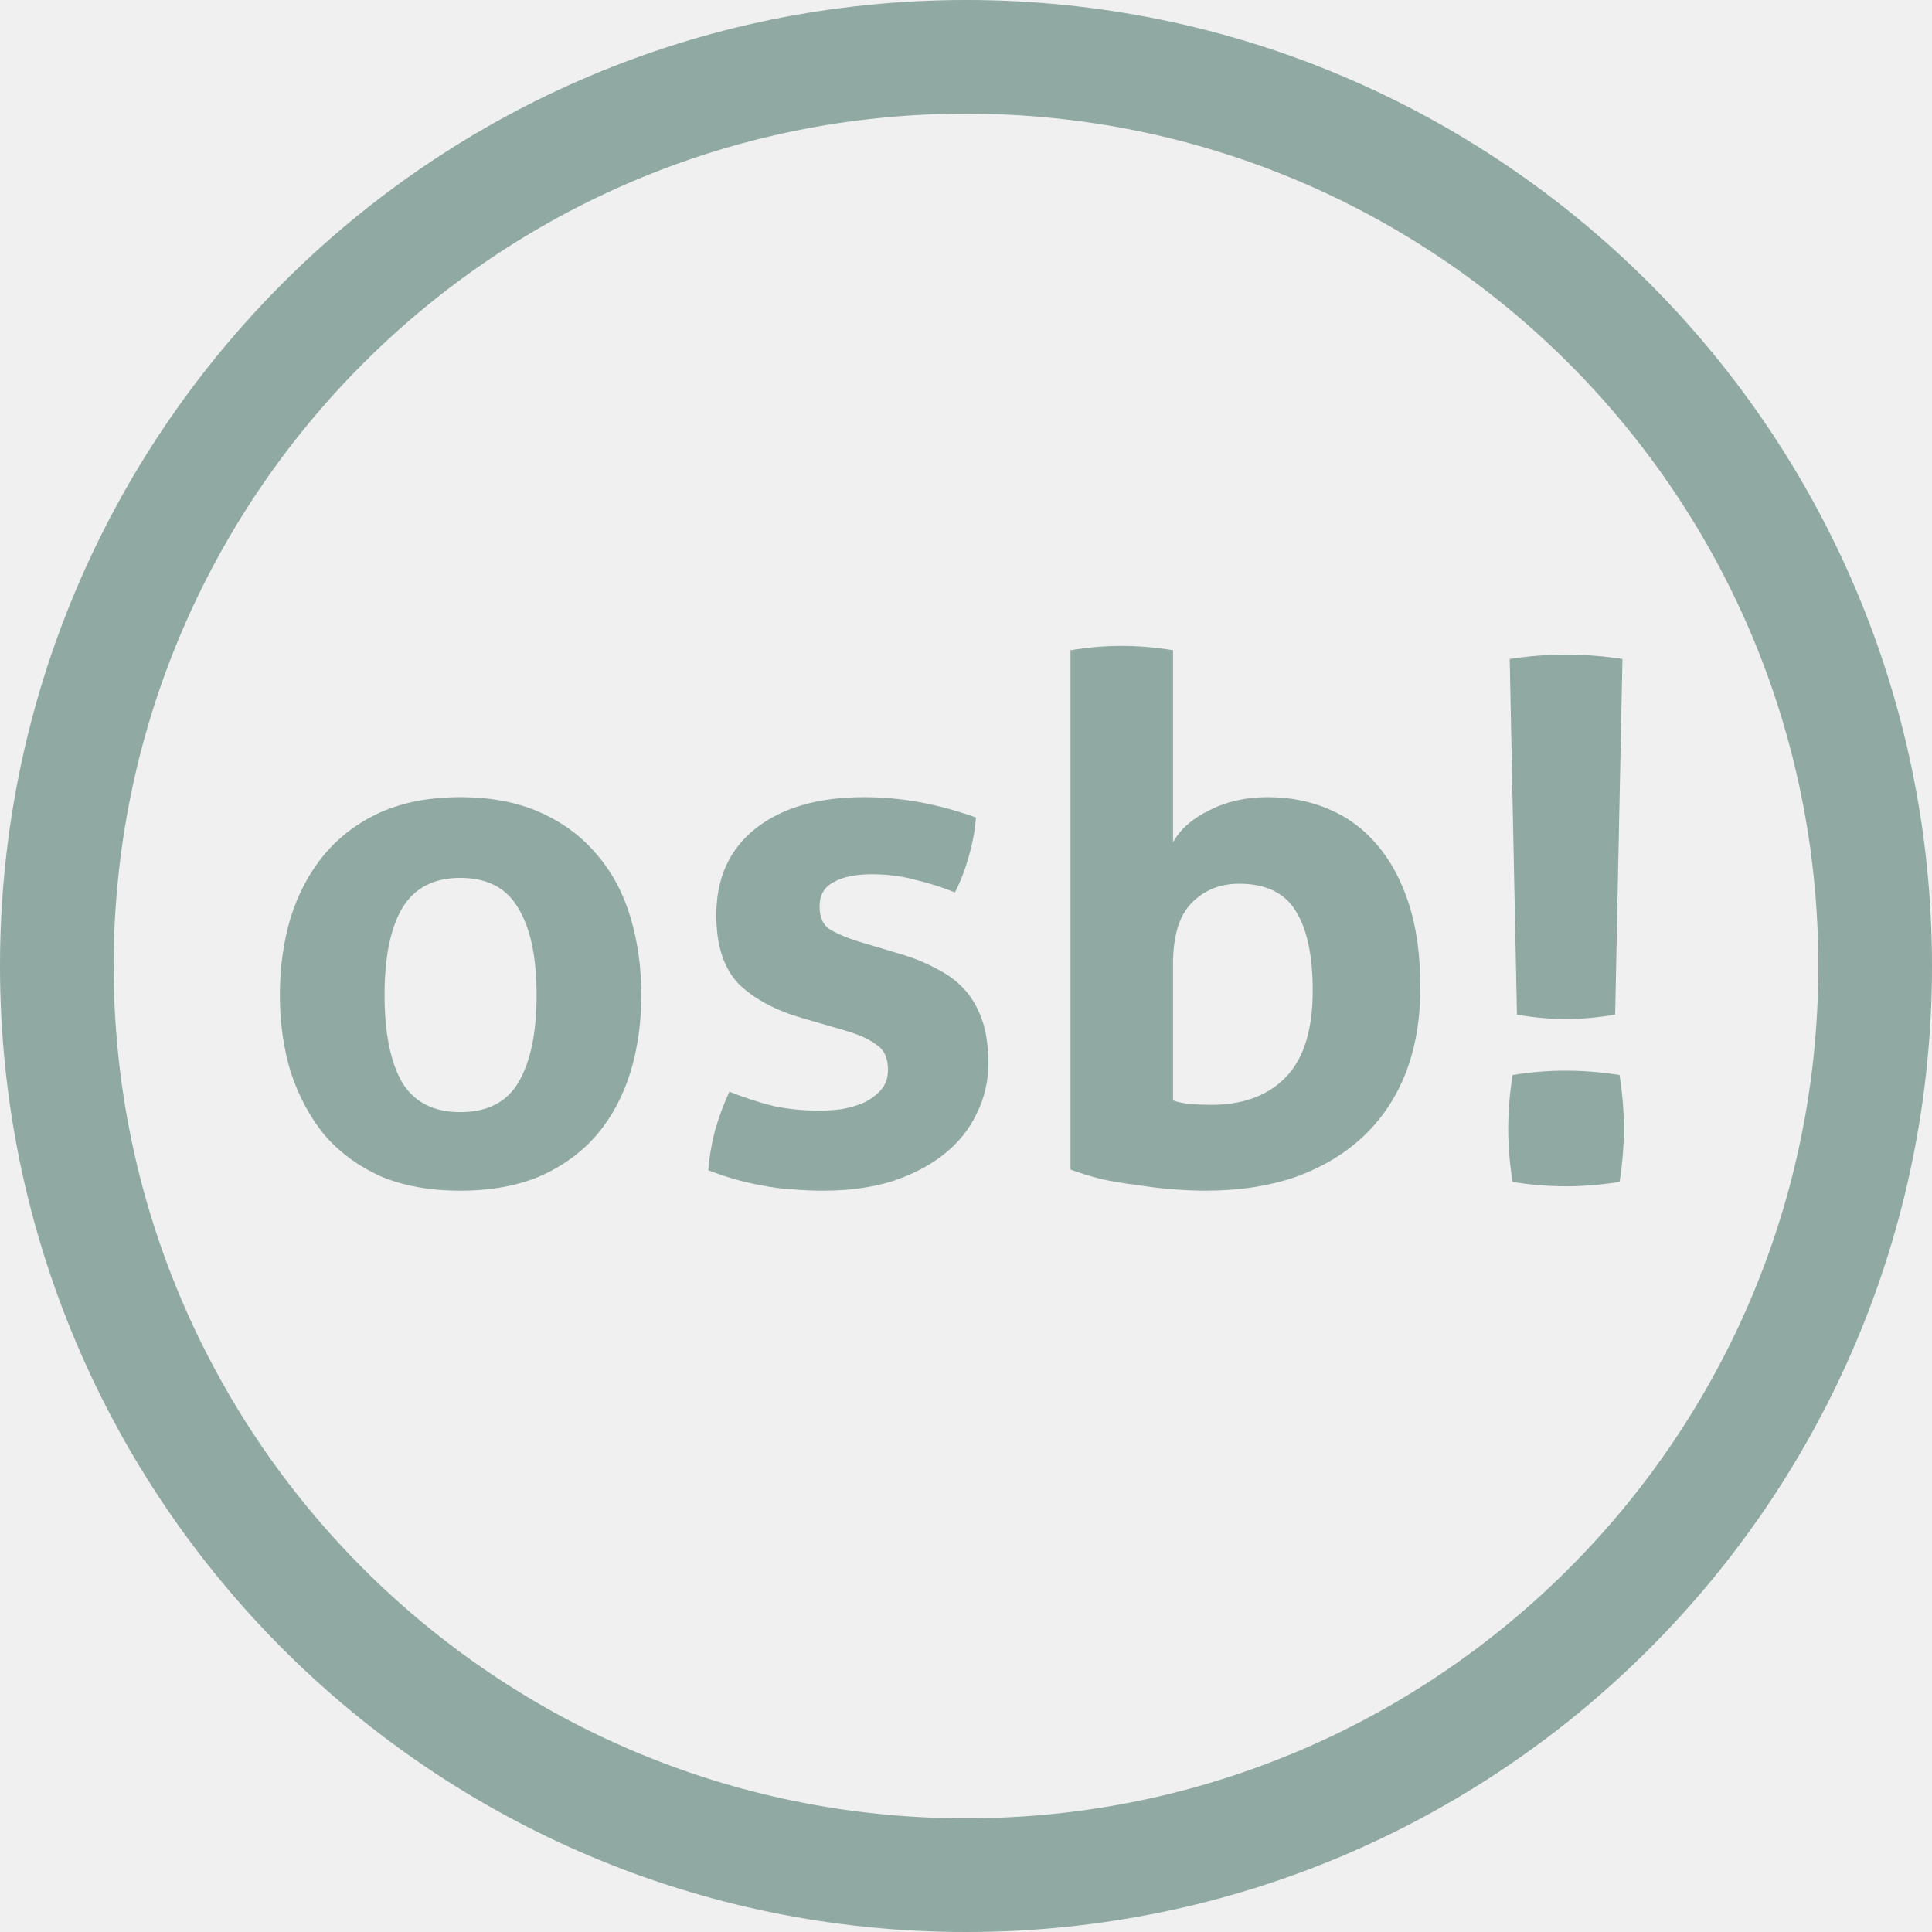
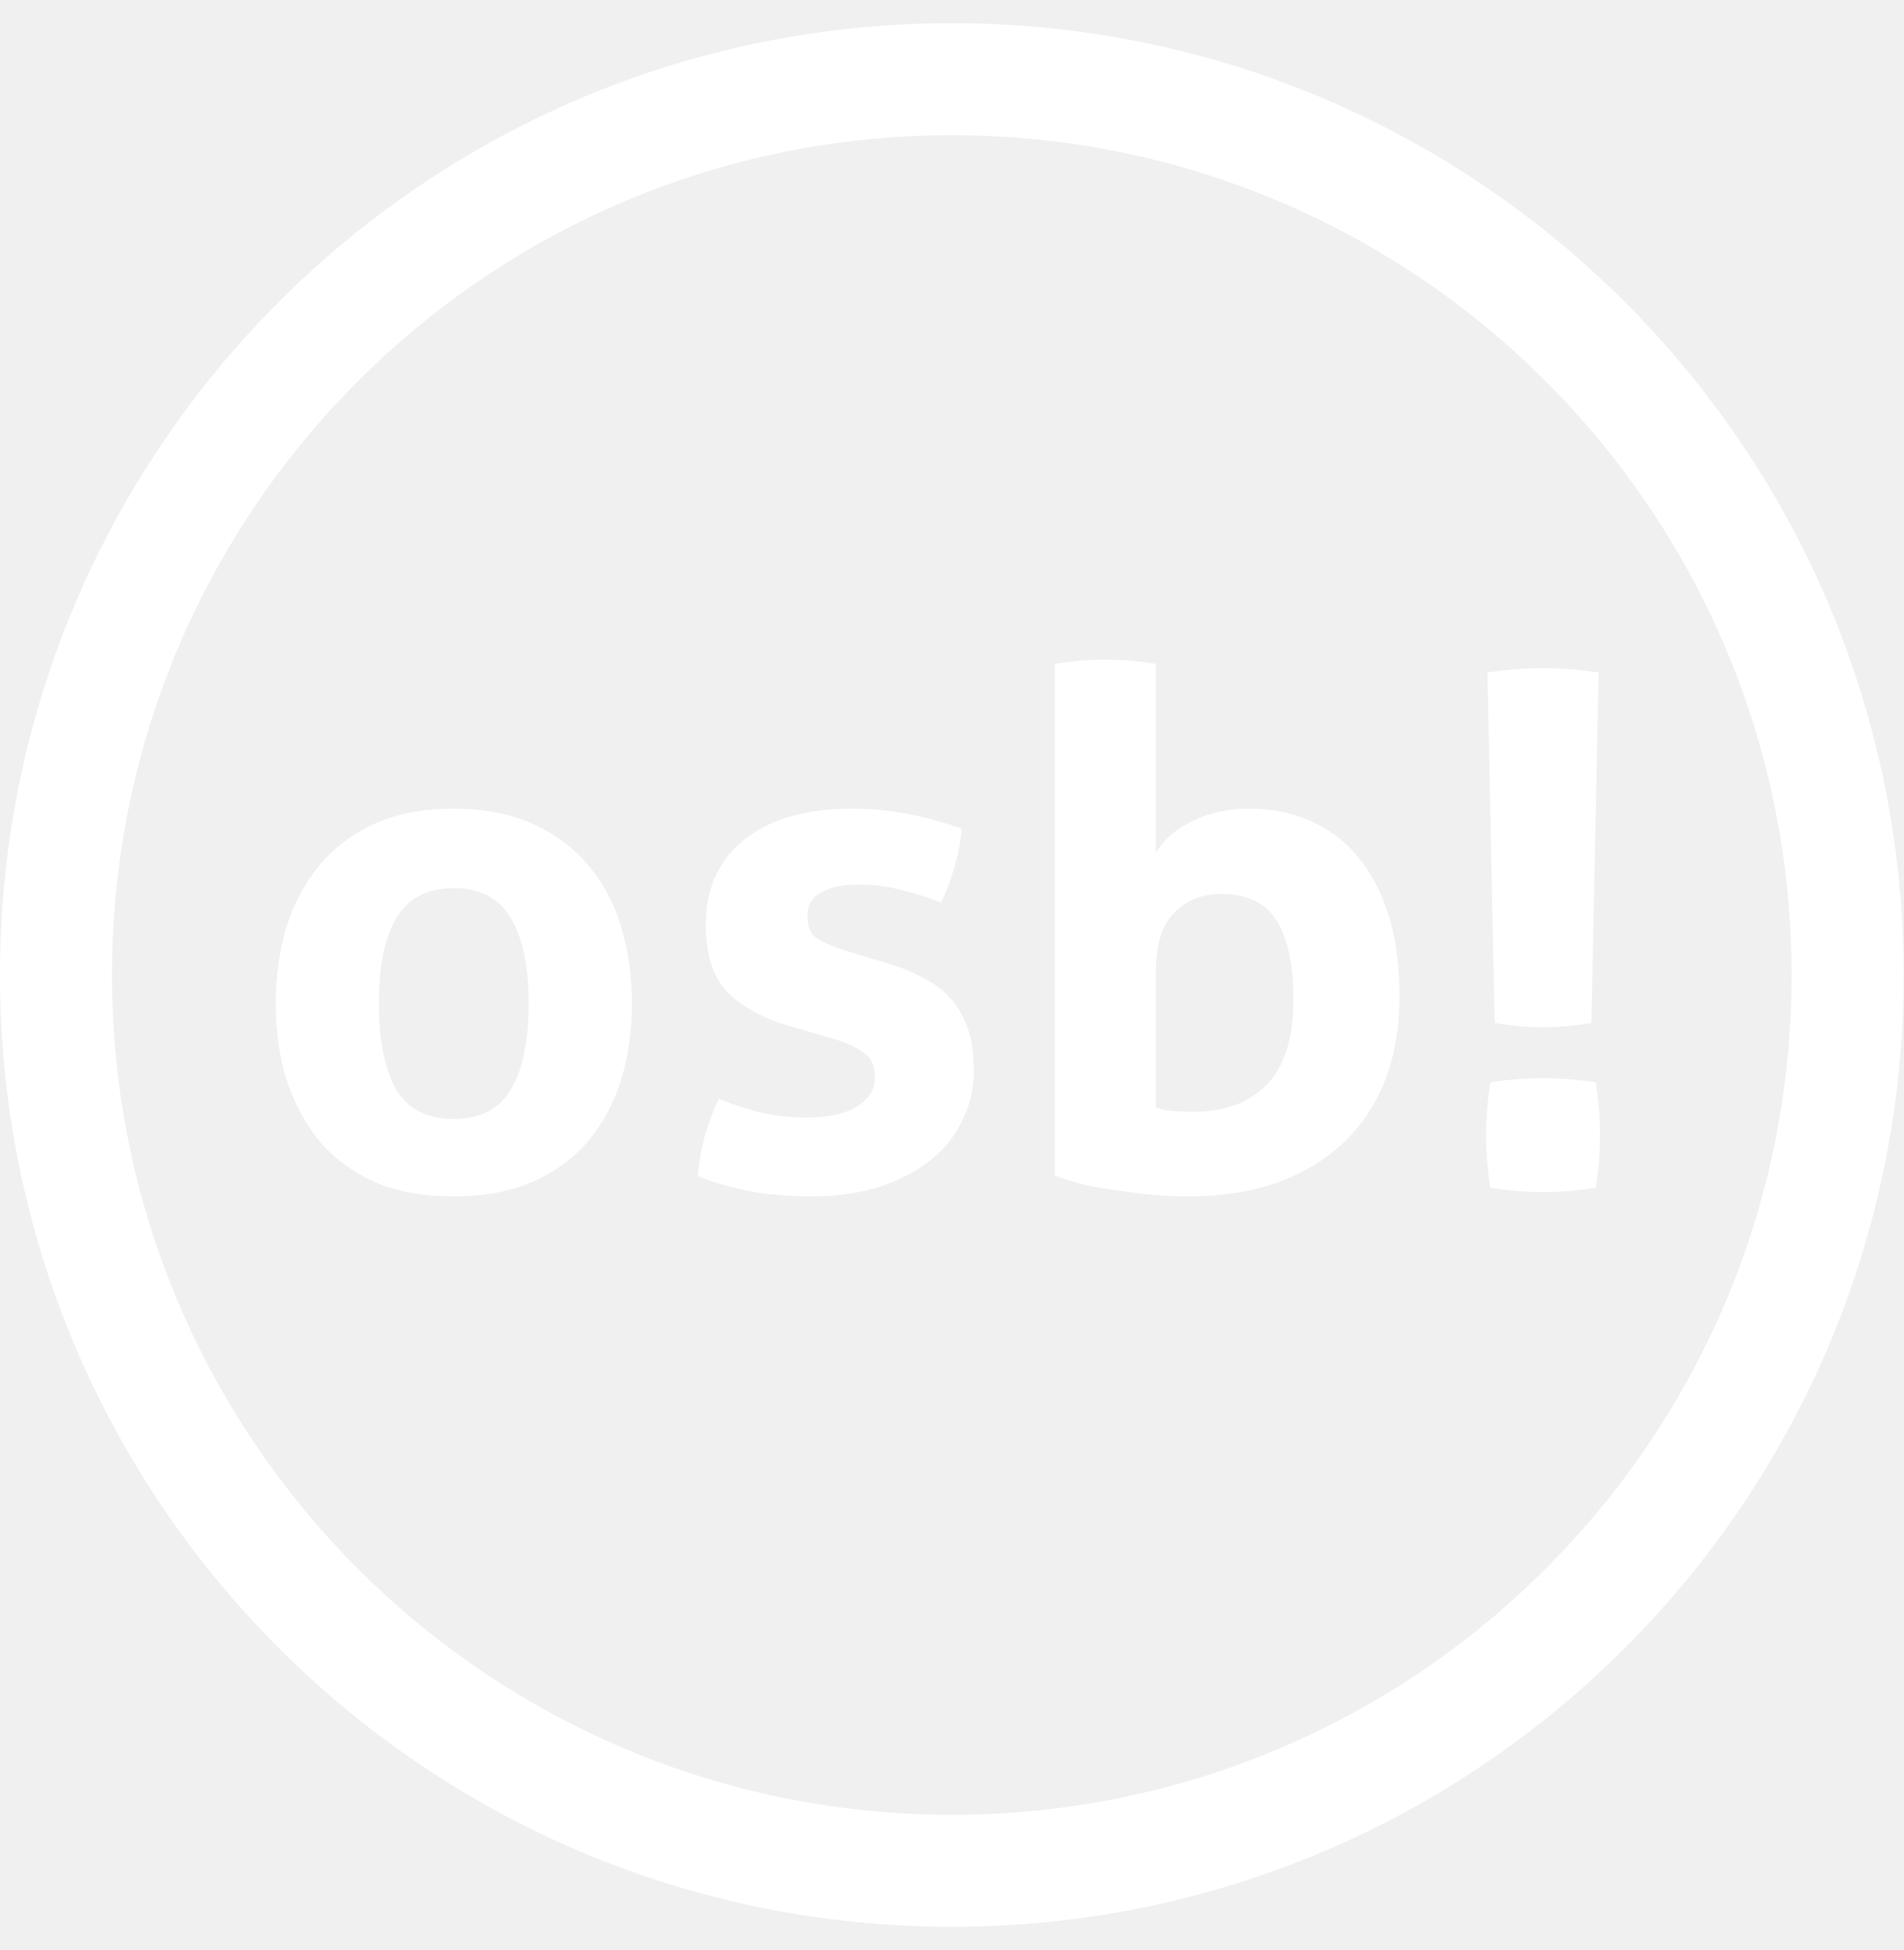
- <svg xmlns="http://www.w3.org/2000/svg" width="41" height="41" viewBox="0 0 41 41" fill="none">
-   <path d="M9.767 25.268C9.118 25.268 8.552 25.165 8.069 24.959C7.595 24.743 7.199 24.45 6.88 24.079C6.572 23.698 6.335 23.256 6.17 22.752C6.016 22.247 5.939 21.702 5.939 21.116C5.939 20.529 6.016 19.978 6.17 19.464C6.335 18.949 6.572 18.507 6.88 18.137C7.199 17.756 7.595 17.457 8.069 17.241C8.552 17.025 9.118 16.917 9.767 16.917C10.415 16.917 10.981 17.025 11.465 17.241C11.948 17.457 12.35 17.756 12.668 18.137C12.988 18.507 13.224 18.949 13.379 19.464C13.533 19.978 13.61 20.529 13.61 21.116C13.61 21.702 13.533 22.247 13.379 22.752C13.224 23.256 12.988 23.698 12.668 24.079C12.35 24.45 11.948 24.743 11.465 24.959C10.981 25.165 10.415 25.268 9.767 25.268ZM9.767 23.601C10.343 23.601 10.755 23.39 11.002 22.968C11.259 22.535 11.387 21.918 11.387 21.116C11.387 20.313 11.259 19.701 11.002 19.279C10.755 18.846 10.343 18.63 9.767 18.63C9.201 18.63 8.789 18.846 8.532 19.279C8.285 19.701 8.161 20.313 8.161 21.116C8.161 21.918 8.285 22.535 8.532 22.968C8.789 23.39 9.201 23.601 9.767 23.601Z" fill="#90A9A3" />
-   <path d="M17.038 21.609C16.462 21.445 16.009 21.203 15.68 20.884C15.361 20.555 15.201 20.066 15.201 19.418C15.201 18.636 15.479 18.023 16.035 17.581C16.601 17.138 17.367 16.917 18.334 16.917C18.736 16.917 19.132 16.953 19.523 17.025C19.914 17.097 20.31 17.205 20.712 17.349C20.691 17.617 20.64 17.895 20.557 18.183C20.475 18.471 20.377 18.723 20.264 18.939C20.017 18.836 19.744 18.749 19.446 18.677C19.147 18.594 18.834 18.553 18.504 18.553C18.154 18.553 17.882 18.61 17.686 18.723C17.491 18.826 17.393 18.996 17.393 19.232C17.393 19.459 17.46 19.618 17.594 19.711C17.738 19.803 17.938 19.891 18.196 19.973L19.075 20.236C19.363 20.318 19.621 20.421 19.847 20.544C20.084 20.658 20.285 20.802 20.449 20.977C20.614 21.151 20.742 21.368 20.835 21.625C20.928 21.882 20.974 22.196 20.974 22.566C20.974 22.947 20.892 23.302 20.727 23.631C20.573 23.961 20.341 24.249 20.032 24.496C19.734 24.733 19.369 24.923 18.936 25.067C18.504 25.201 18.015 25.268 17.47 25.268C17.223 25.268 16.997 25.257 16.791 25.237C16.585 25.226 16.384 25.201 16.189 25.16C16.004 25.129 15.819 25.087 15.633 25.036C15.448 24.985 15.247 24.918 15.031 24.835C15.052 24.558 15.098 24.28 15.17 24.002C15.253 23.714 15.355 23.436 15.479 23.168C15.819 23.302 16.137 23.405 16.436 23.477C16.745 23.539 17.064 23.57 17.393 23.57C17.537 23.57 17.691 23.559 17.856 23.539C18.031 23.508 18.19 23.462 18.334 23.4C18.479 23.328 18.597 23.24 18.689 23.137C18.792 23.024 18.844 22.88 18.844 22.705C18.844 22.458 18.767 22.283 18.612 22.18C18.468 22.067 18.262 21.97 17.995 21.887L17.038 21.609Z" fill="#90A9A3" />
-   <path d="M22.718 13.799C23.088 13.737 23.448 13.707 23.798 13.707C24.158 13.707 24.523 13.737 24.894 13.799V17.874C25.048 17.596 25.305 17.37 25.666 17.195C26.026 17.01 26.437 16.917 26.901 16.917C27.363 16.917 27.791 16.999 28.182 17.164C28.583 17.329 28.928 17.581 29.216 17.92C29.504 18.25 29.73 18.666 29.895 19.171C30.06 19.675 30.142 20.272 30.142 20.961C30.142 21.63 30.039 22.232 29.833 22.767C29.627 23.292 29.329 23.739 28.938 24.11C28.547 24.48 28.068 24.768 27.502 24.974C26.936 25.17 26.299 25.268 25.588 25.268C25.362 25.268 25.12 25.257 24.863 25.237C24.616 25.216 24.364 25.185 24.107 25.144C23.849 25.113 23.602 25.072 23.366 25.021C23.129 24.959 22.913 24.892 22.718 24.82V13.799ZM24.894 23.354C25.017 23.395 25.146 23.421 25.28 23.431C25.424 23.441 25.568 23.446 25.712 23.446C26.381 23.446 26.906 23.251 27.286 22.86C27.667 22.469 27.858 21.856 27.858 21.023C27.858 20.282 27.739 19.721 27.502 19.34C27.266 18.949 26.864 18.754 26.299 18.754C25.887 18.754 25.547 18.893 25.28 19.171C25.023 19.438 24.894 19.865 24.894 20.452V23.354Z" fill="#90A9A3" />
-   <path d="M32.038 13.984C32.439 13.923 32.836 13.892 33.227 13.892C33.628 13.892 34.029 13.923 34.431 13.984L34.276 21.532C33.916 21.594 33.571 21.625 33.242 21.625C32.892 21.625 32.542 21.594 32.192 21.532L32.038 13.984ZM32.1 25.082C32.038 24.702 32.007 24.326 32.007 23.956C32.007 23.585 32.038 23.204 32.1 22.813C32.48 22.752 32.856 22.721 33.227 22.721C33.597 22.721 33.978 22.752 34.369 22.813C34.431 23.204 34.461 23.58 34.461 23.94C34.461 24.321 34.431 24.702 34.369 25.082C33.978 25.144 33.602 25.175 33.242 25.175C32.861 25.175 32.48 25.144 32.1 25.082Z" fill="#90A9A3" />
-   <path fill-rule="evenodd" clip-rule="evenodd" d="M20.5 41C31.822 41 41 31.822 41 20.5C41 9.178 31.822 0 20.5 0C9.178 0 0 9.178 0 20.5C0 31.822 9.178 41 20.5 41ZM20.5 38.588C30.49 38.588 38.588 30.49 38.588 20.5C38.588 10.51 30.49 2.412 20.5 2.412C10.51 2.412 2.412 10.51 2.412 20.5C2.412 30.49 10.51 38.588 20.5 38.588Z" fill="#90A9A3" />
+ <svg xmlns="http://www.w3.org/2000/svg" width="41" height="42" viewBox="0 0 41 42" fill="none">
+   <path d="M9.767 25.768C9.118 25.768 8.552 25.665 8.069 25.459C7.595 25.243 7.199 24.95 6.88 24.579C6.572 24.198 6.335 23.756 6.17 23.252C6.016 22.747 5.939 22.202 5.939 21.616C5.939 21.029 6.016 20.478 6.17 19.964C6.335 19.449 6.572 19.007 6.88 18.637C7.199 18.256 7.595 17.957 8.069 17.741C8.552 17.525 9.118 17.417 9.767 17.417C10.415 17.417 10.981 17.525 11.465 17.741C11.948 17.957 12.35 18.256 12.668 18.637C12.988 19.007 13.224 19.449 13.379 19.964C13.533 20.478 13.61 21.029 13.61 21.616C13.61 22.202 13.533 22.747 13.379 23.252C13.224 23.756 12.988 24.198 12.668 24.579C12.35 24.95 11.948 25.243 11.465 25.459C10.981 25.665 10.415 25.768 9.767 25.768ZM9.767 24.101C10.343 24.101 10.755 23.89 11.002 23.468C11.259 23.035 11.387 22.418 11.387 21.616C11.387 20.813 11.259 20.201 11.002 19.779C10.755 19.346 10.343 19.13 9.767 19.13C9.201 19.13 8.789 19.346 8.532 19.779C8.285 20.201 8.161 20.813 8.161 21.616C8.161 22.418 8.285 23.035 8.532 23.468C8.789 23.89 9.201 24.101 9.767 24.101Z" fill="white" />
+   <path d="M17.038 22.109C16.462 21.945 16.009 21.703 15.68 21.384C15.361 21.055 15.201 20.566 15.201 19.918C15.201 19.136 15.479 18.523 16.035 18.081C16.601 17.638 17.367 17.417 18.334 17.417C18.736 17.417 19.132 17.453 19.523 17.525C19.914 17.597 20.31 17.705 20.712 17.849C20.691 18.117 20.64 18.395 20.557 18.683C20.475 18.971 20.377 19.223 20.264 19.439C20.017 19.336 19.744 19.249 19.446 19.177C19.147 19.094 18.834 19.053 18.504 19.053C18.154 19.053 17.882 19.11 17.686 19.223C17.491 19.326 17.393 19.496 17.393 19.732C17.393 19.959 17.46 20.118 17.594 20.211C17.738 20.303 17.938 20.391 18.196 20.473L19.075 20.736C19.363 20.818 19.621 20.921 19.847 21.044C20.084 21.158 20.285 21.302 20.449 21.477C20.614 21.651 20.742 21.868 20.835 22.125C20.928 22.382 20.974 22.696 20.974 23.066C20.974 23.447 20.892 23.802 20.727 24.131C20.573 24.461 20.341 24.749 20.032 24.996C19.734 25.233 19.369 25.423 18.936 25.567C18.504 25.701 18.015 25.768 17.47 25.768C17.223 25.768 16.997 25.757 16.791 25.737C16.585 25.726 16.384 25.701 16.189 25.66C16.004 25.629 15.819 25.587 15.633 25.536C15.448 25.485 15.247 25.418 15.031 25.335C15.052 25.058 15.098 24.78 15.17 24.502C15.253 24.214 15.355 23.936 15.479 23.668C15.819 23.802 16.137 23.905 16.436 23.977C16.745 24.039 17.064 24.07 17.393 24.07C17.537 24.07 17.691 24.059 17.856 24.039C18.031 24.008 18.19 23.962 18.334 23.9C18.479 23.828 18.597 23.74 18.689 23.637C18.792 23.524 18.844 23.38 18.844 23.205C18.844 22.958 18.767 22.783 18.612 22.68C18.468 22.567 18.262 22.47 17.995 22.387L17.038 22.109Z" fill="white" />
+   <path d="M22.718 14.299C23.088 14.237 23.448 14.207 23.798 14.207C24.158 14.207 24.523 14.237 24.894 14.299V18.374C25.048 18.096 25.305 17.87 25.666 17.695C26.026 17.51 26.437 17.417 26.901 17.417C27.363 17.417 27.791 17.499 28.182 17.664C28.583 17.829 28.928 18.081 29.216 18.42C29.504 18.75 29.73 19.166 29.895 19.671C30.06 20.175 30.142 20.772 30.142 21.461C30.142 22.13 30.039 22.732 29.833 23.267C29.627 23.792 29.329 24.239 28.938 24.61C28.547 24.98 28.068 25.268 27.502 25.474C26.936 25.67 26.299 25.768 25.588 25.768C25.362 25.768 25.12 25.757 24.863 25.737C24.616 25.716 24.364 25.685 24.107 25.644C23.849 25.613 23.602 25.572 23.366 25.521C23.129 25.459 22.913 25.392 22.718 25.32V14.299ZM24.894 23.854C25.017 23.895 25.146 23.921 25.28 23.931C25.424 23.941 25.568 23.946 25.712 23.946C26.381 23.946 26.906 23.751 27.286 23.36C27.667 22.969 27.858 22.356 27.858 21.523C27.858 20.782 27.739 20.221 27.502 19.84C27.266 19.449 26.864 19.254 26.299 19.254C25.887 19.254 25.547 19.393 25.28 19.671C25.023 19.938 24.894 20.365 24.894 20.952V23.854Z" fill="white" />
+   <path d="M32.038 14.484C32.439 14.423 32.836 14.392 33.227 14.392C33.628 14.392 34.029 14.423 34.431 14.484L34.276 22.032C33.916 22.094 33.571 22.125 33.242 22.125C32.892 22.125 32.542 22.094 32.192 22.032L32.038 14.484ZM32.1 25.582C32.038 25.202 32.007 24.826 32.007 24.456C32.007 24.085 32.038 23.704 32.1 23.313C32.48 23.252 32.856 23.221 33.227 23.221C33.597 23.221 33.978 23.252 34.369 23.313C34.431 23.704 34.461 24.08 34.461 24.44C34.461 24.821 34.431 25.202 34.369 25.582C33.978 25.644 33.602 25.675 33.242 25.675C32.861 25.675 32.48 25.644 32.1 25.582Z" fill="white" />
+   <path fill-rule="evenodd" clip-rule="evenodd" d="M20.5 41.5C31.822 41.5 41 32.322 41 21C41 9.678 31.822 0.5 20.5 0.5C9.178 0.5 0 9.678 0 21C0 32.322 9.178 41.5 20.5 41.5ZM20.5 39.088C30.49 39.088 38.588 30.99 38.588 21C38.588 11.01 30.49 2.912 20.5 2.912C10.51 2.912 2.412 11.01 2.412 21C2.412 30.99 10.51 39.088 20.5 39.088Z" fill="white" />
</svg>
